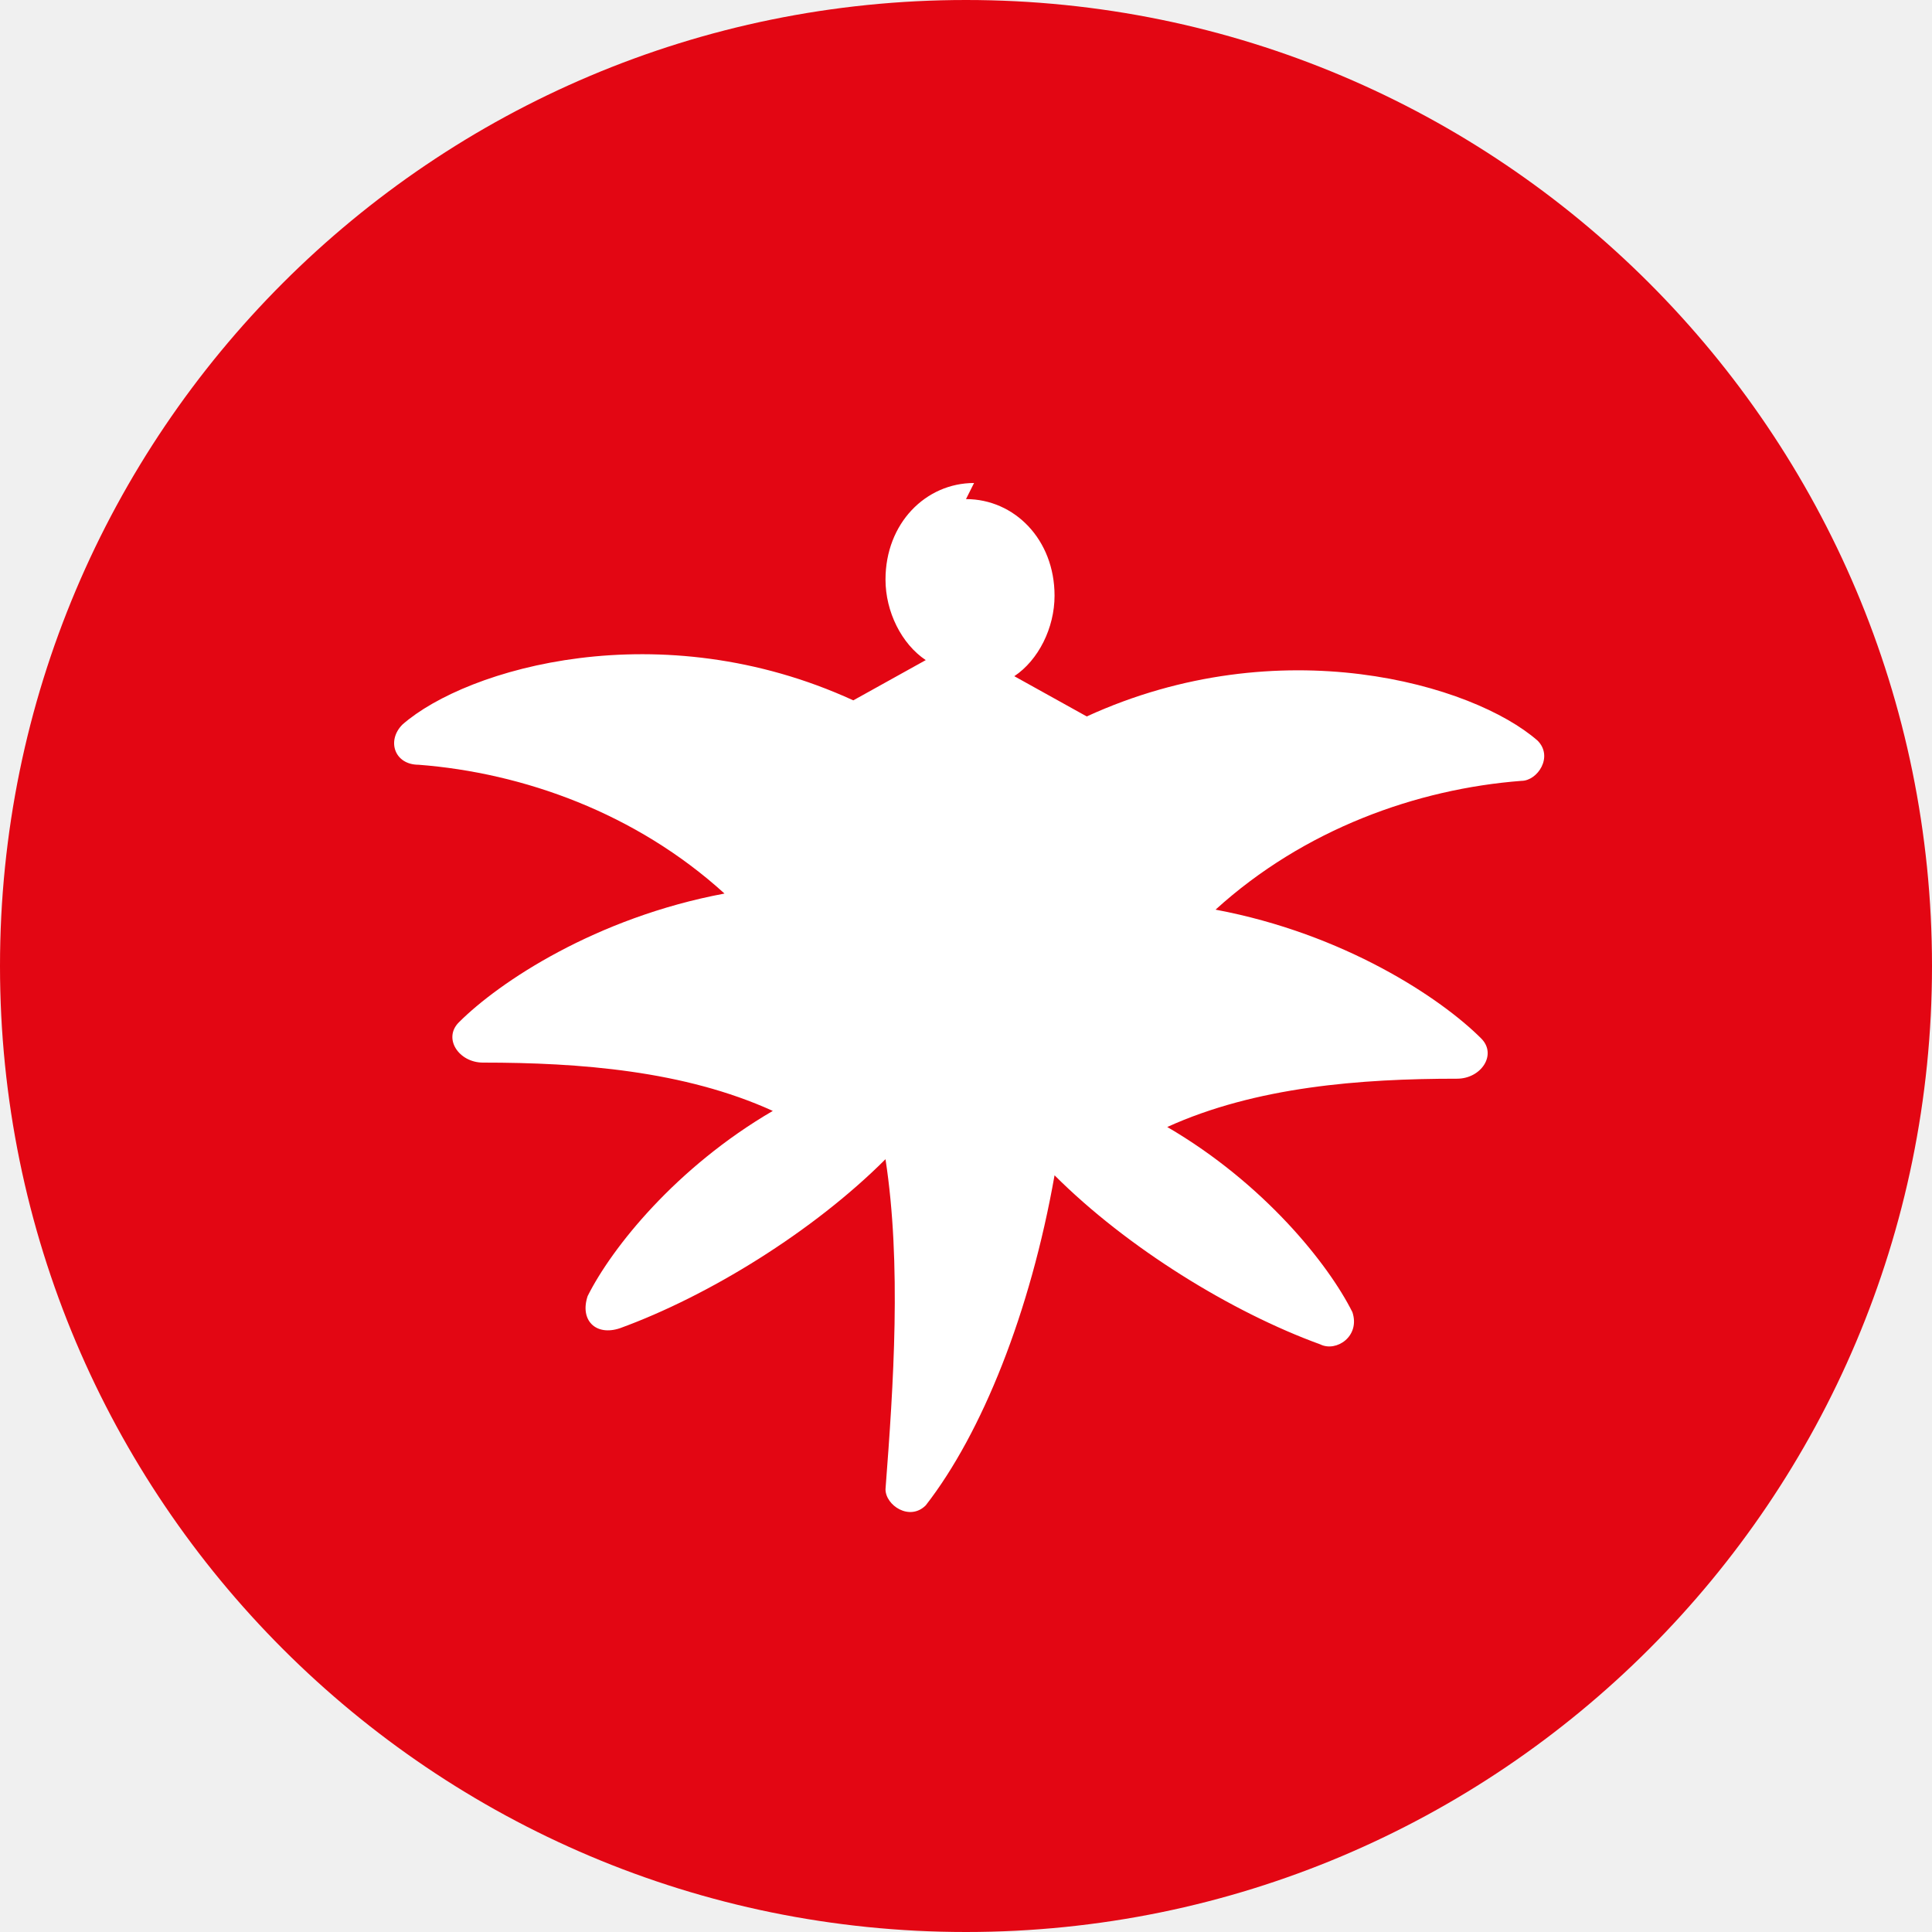
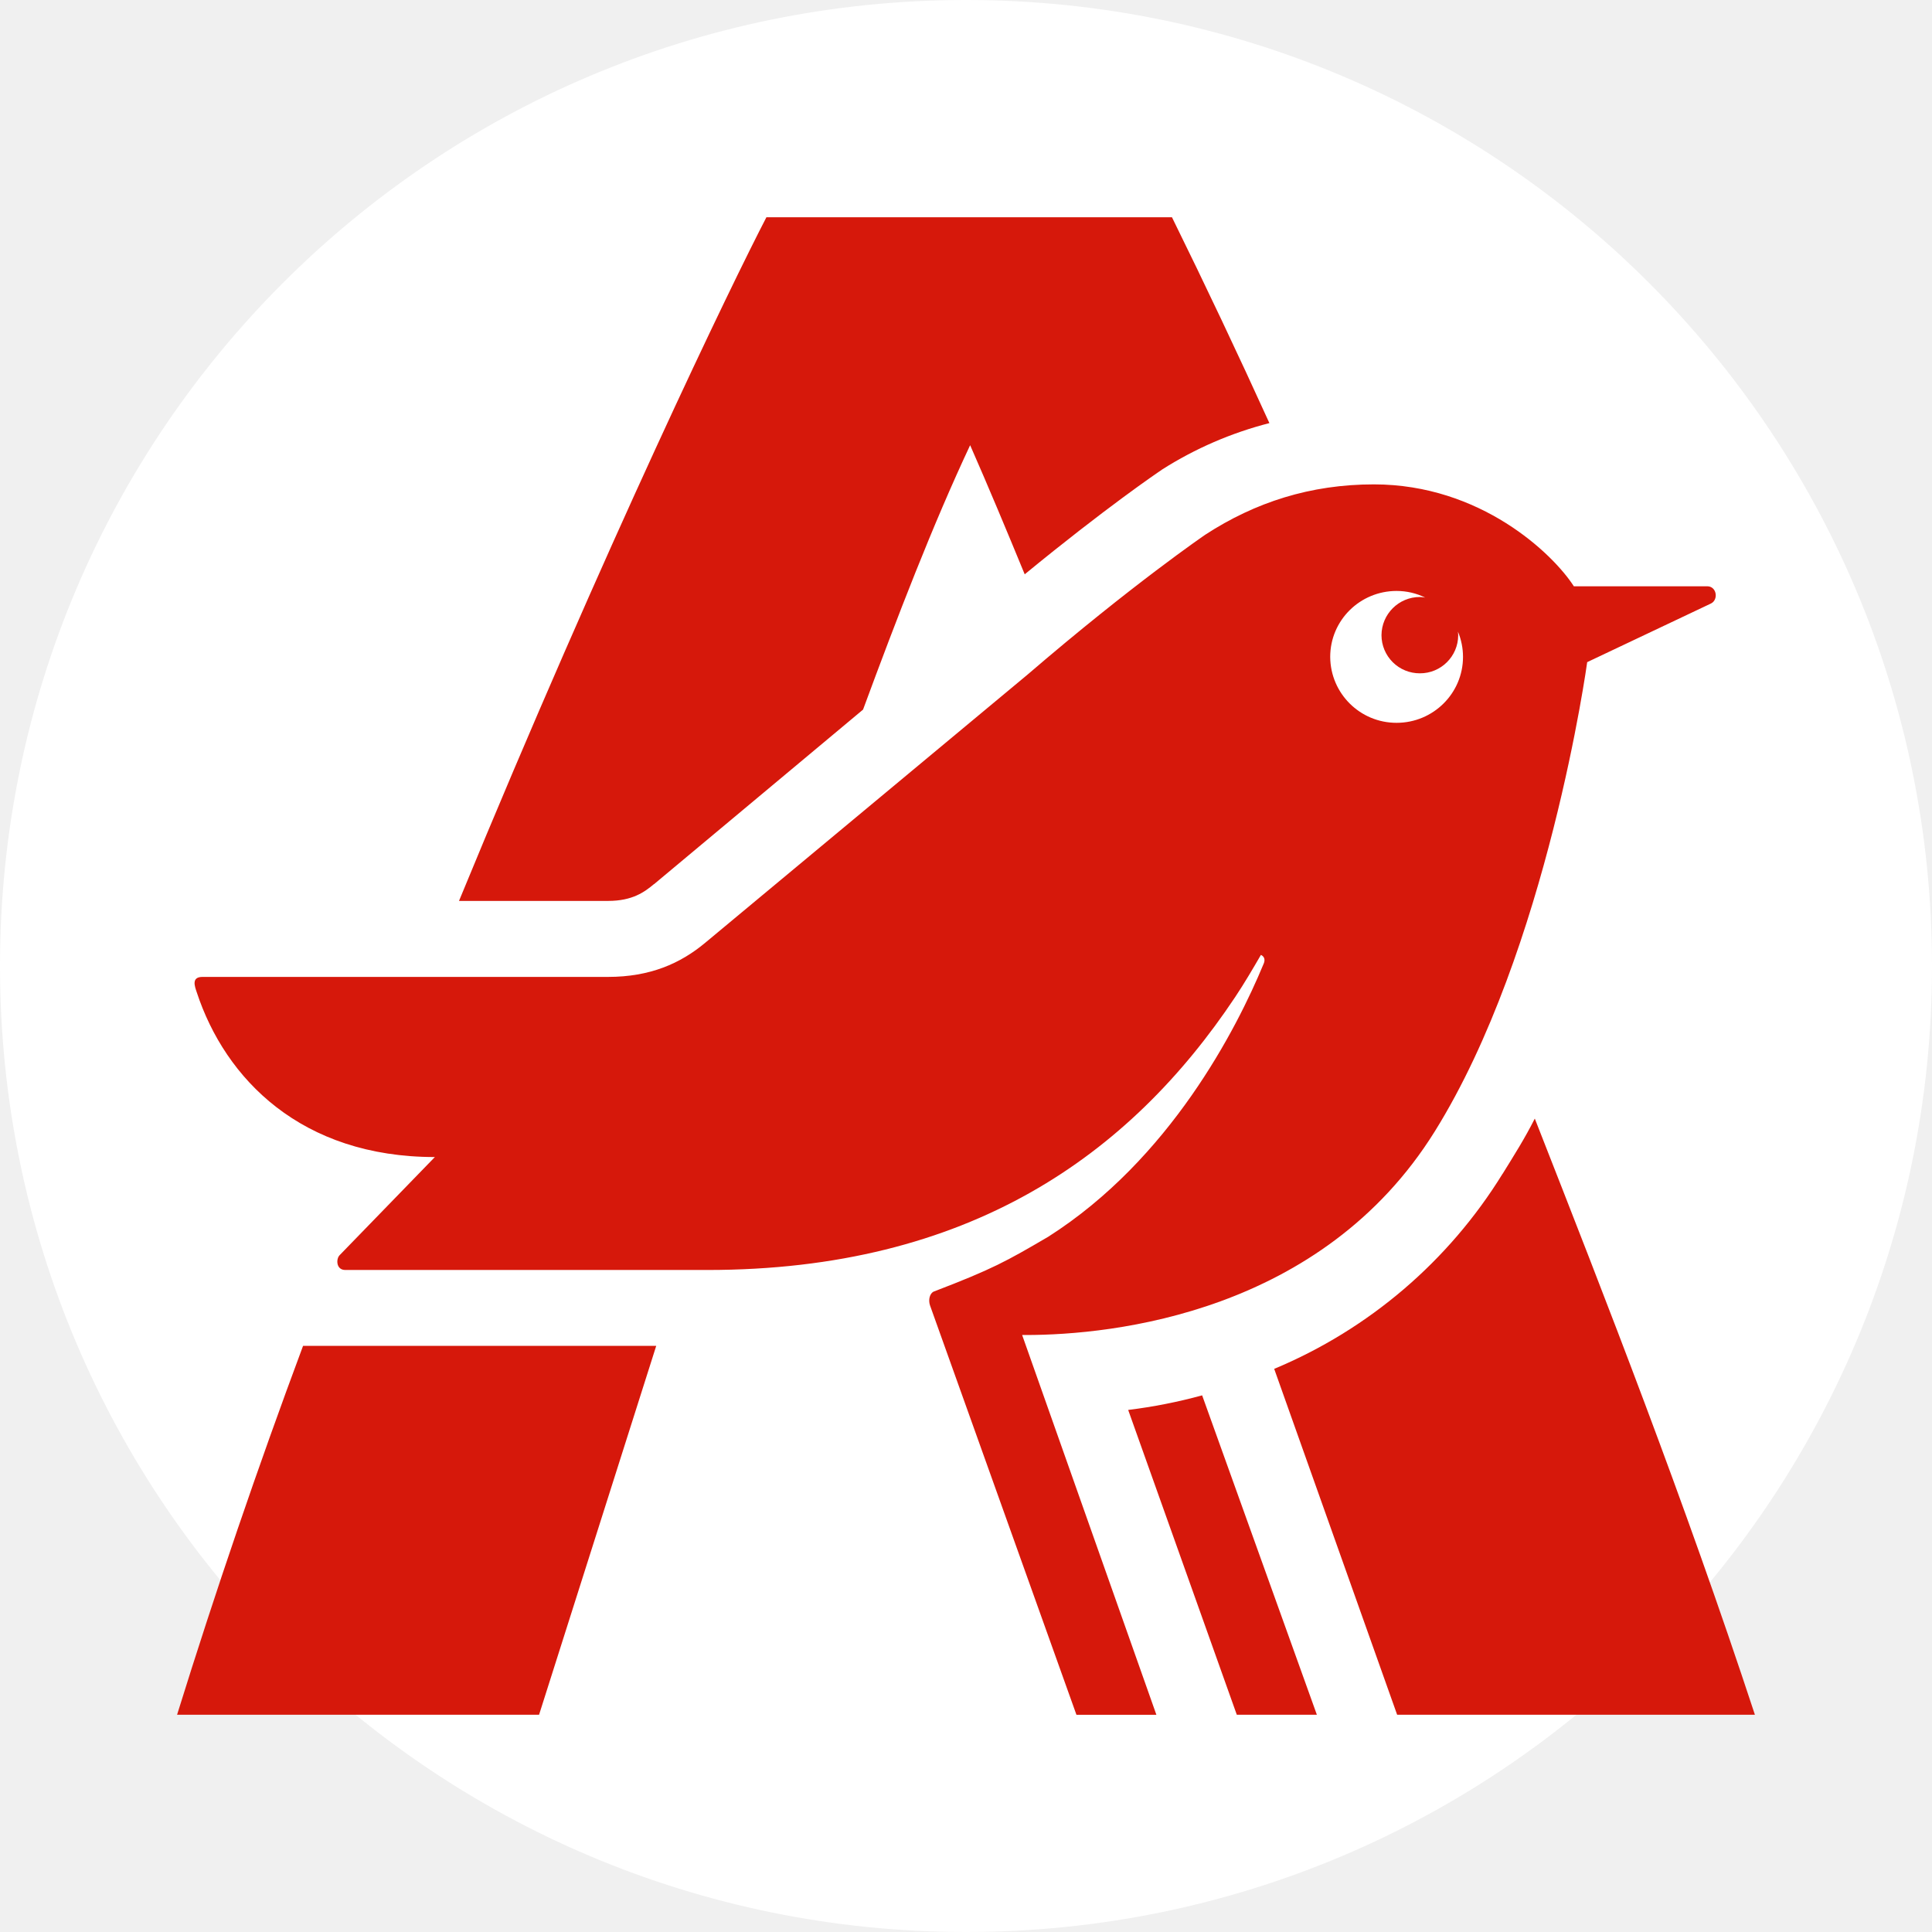
- <svg class="pin-mark" viewBox="0 0 24 24" width="22" height="22" aria-hidden="true">
-   <circle cx="12" cy="12" r="12" fill="#E30613" />
-   <path d="M12 6.2c.6 0 1.1.5 1.1 1.2 0 .4-.2.8-.5 1l.9.5c2.4-1.1 4.8-.4 5.6.3.2.2 0 .5-.2.5-1.3.1-2.7.6-3.8 1.6 1.6.3 2.8 1.1 3.3 1.6.2.2 0 .5-.3.5-1.2 0-2.5.1-3.6.6 1.2.7 2 1.7 2.3 2.3.1.3-.2.5-.4.4-1.1-.4-2.4-1.2-3.3-2.1-.3 1.7-.9 3.2-1.6 4.1-.2.2-.5 0-.5-.2.1-1.3.2-2.8 0-4.1-.9.9-2.2 1.7-3.3 2.1-.3.1-.5-.1-.4-.4.3-.6 1.1-1.6 2.3-2.3-1.1-.5-2.4-.6-3.6-.6-.3 0-.5-.3-.3-.5.5-.5 1.7-1.3 3.3-1.6-1.1-1-2.5-1.5-3.8-1.6-.3 0-.4-.3-.2-.5.8-.7 3.2-1.4 5.6-.3l.9-.5c-.3-.2-.5-.6-.5-1 0-.7.5-1.2 1.1-1.2Z" fill="#fff" />
+ <svg xmlns="http://www.w3.org/2000/svg" class="pin-mark" viewBox="0 0 24 24" width="22" height="22" aria-hidden="true">
+   <circle cx="12" cy="12" r="12" fill="#fff" />
+   <svg x="2.2" y="2.2" width="19.6" height="19.6" viewBox="0 0 24 24" preserveAspectRatio="xMidYMid meet">
+     <g fill="#D6180B">
+       <path d="m14.467 18.753 1.652 4.636h1.218l-1.745-4.858a7.959 7.959 0 0 1-1.126.222M0 23.389h5.506l1.782-5.611H1.916A107.284 107.284 0 0 0 0 23.388m7.255-12.633L10.434 8.1c.52-1.409 1.064-2.82 1.629-4.022.282.641.549 1.282.83 1.964 1.227-1.008 2.033-1.556 2.074-1.582l.016-.012a5.662 5.662 0 0 1 1.632-.706 112.778 112.778 0 0 0-1.482-3.131h-6.169c-.515.99-2.433 4.952-4.676 10.399h2.269c.369 0 .554-.136.697-.256m12.907 4.408a7.454 7.454 0 0 1-3.473 2.966l1.87 5.261H24c-1.087-3.301-2.254-6.279-3.348-9.068-.153.303-.316.56-.49.841M18.549 6.295c.157 0 .303.036.436.101-.026-.004-.054-.009-.081-.009a.584.584 0 0 0-.584.581.581.581 0 0 0 .584.58.581.581 0 0 0 .583-.579c0-.02-.003-.037-.004-.055a.999.999 0 0 1 .077.384c0 .553-.452 1.003-1.01 1.003-.556.001-1.007-.447-1.01-1.003 0-.556.453-1.003 1.01-1.003zm-5.639 11.318c1.33 0 4.503-.338 6.22-3.096 1.72-2.76 2.319-7.139 2.319-7.139l1.883-.892c.118-.059.087-.262-.057-.262H21.246c-.318-.495-1.419-1.55-3.042-1.55-.963 0-1.806.272-2.562.764 0 0-1.101.75-2.704 2.128l-4.904 4.08c-.378.316-.84.52-1.479.52H.386c-.174 0-.116.146-.088.231.435 1.326 1.596 2.509 3.623 2.509l-1.448 1.492c-.057.056-.057.226.086.226h5.505c3.978 0 6.425-1.742 8.032-4.154.138-.207.267-.427.39-.639.061.028.066.086.038.143-.406.979-1.419 2.965-3.274 4.145-.639.374-.842.489-1.74.833-.061.027-.086.124-.058.209l2.228 6.229h1.216l-2.042-5.777h.056z" />
+     </g>
+   </svg>
</svg>
